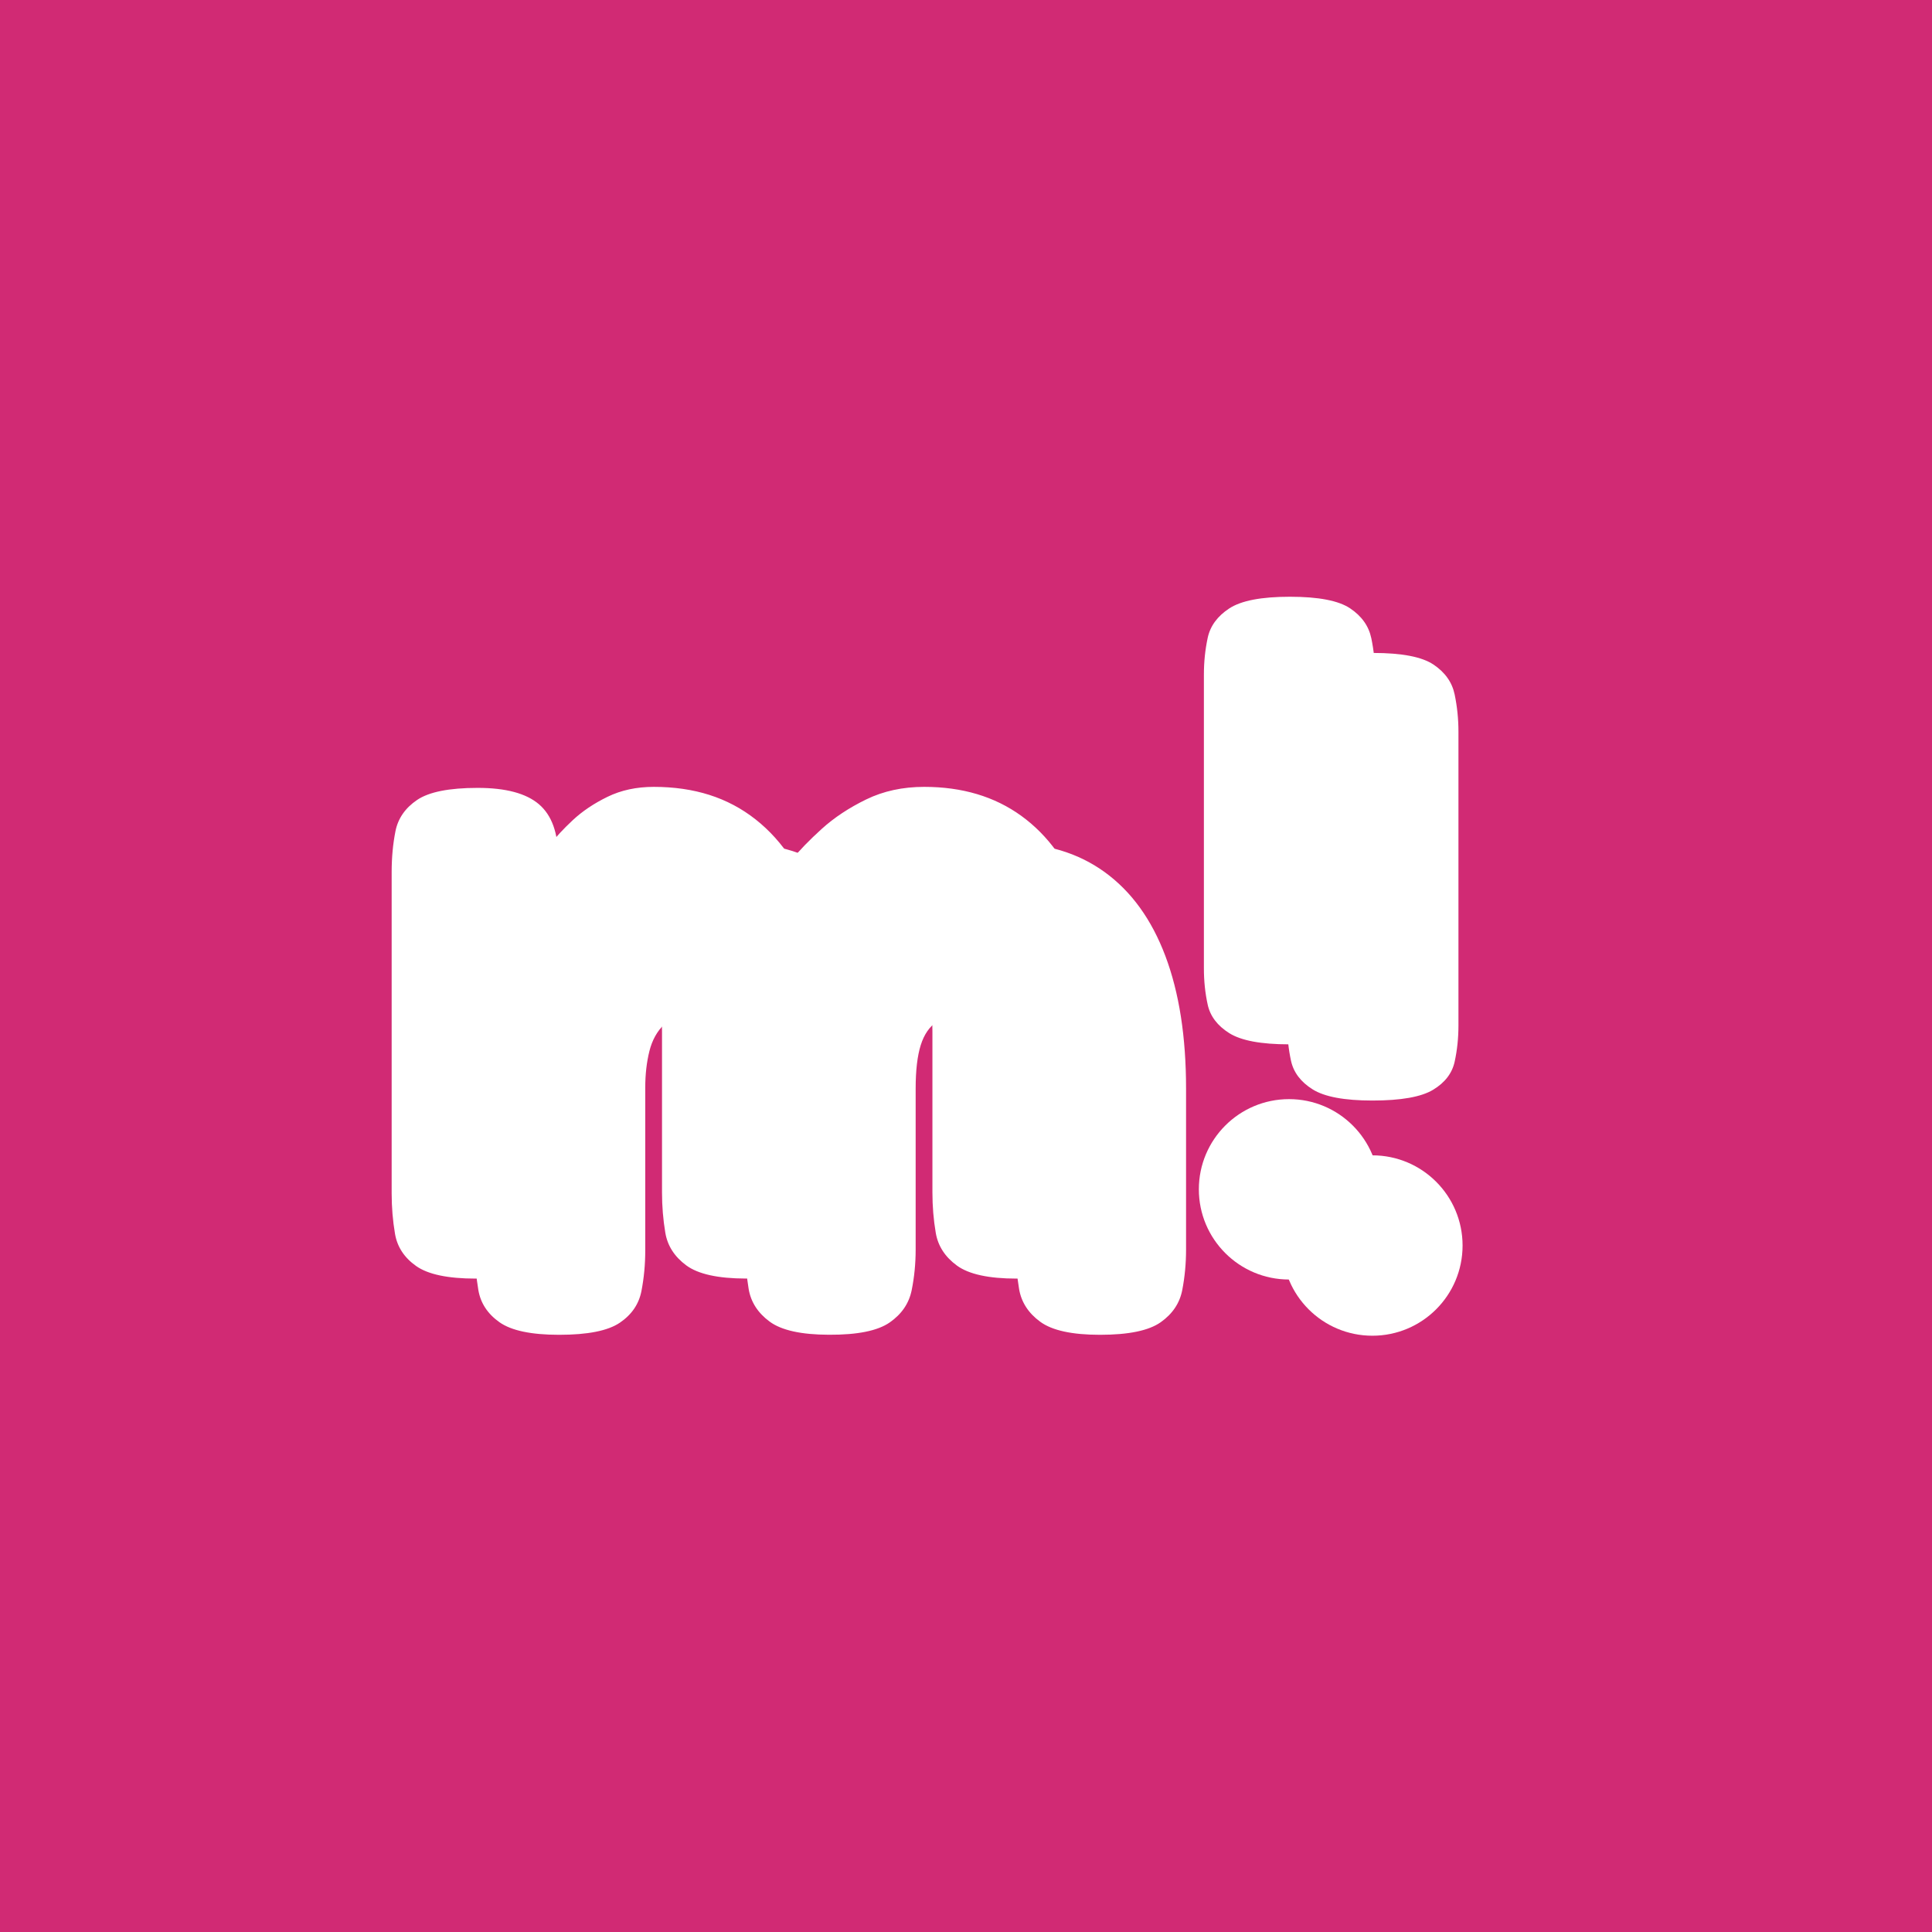
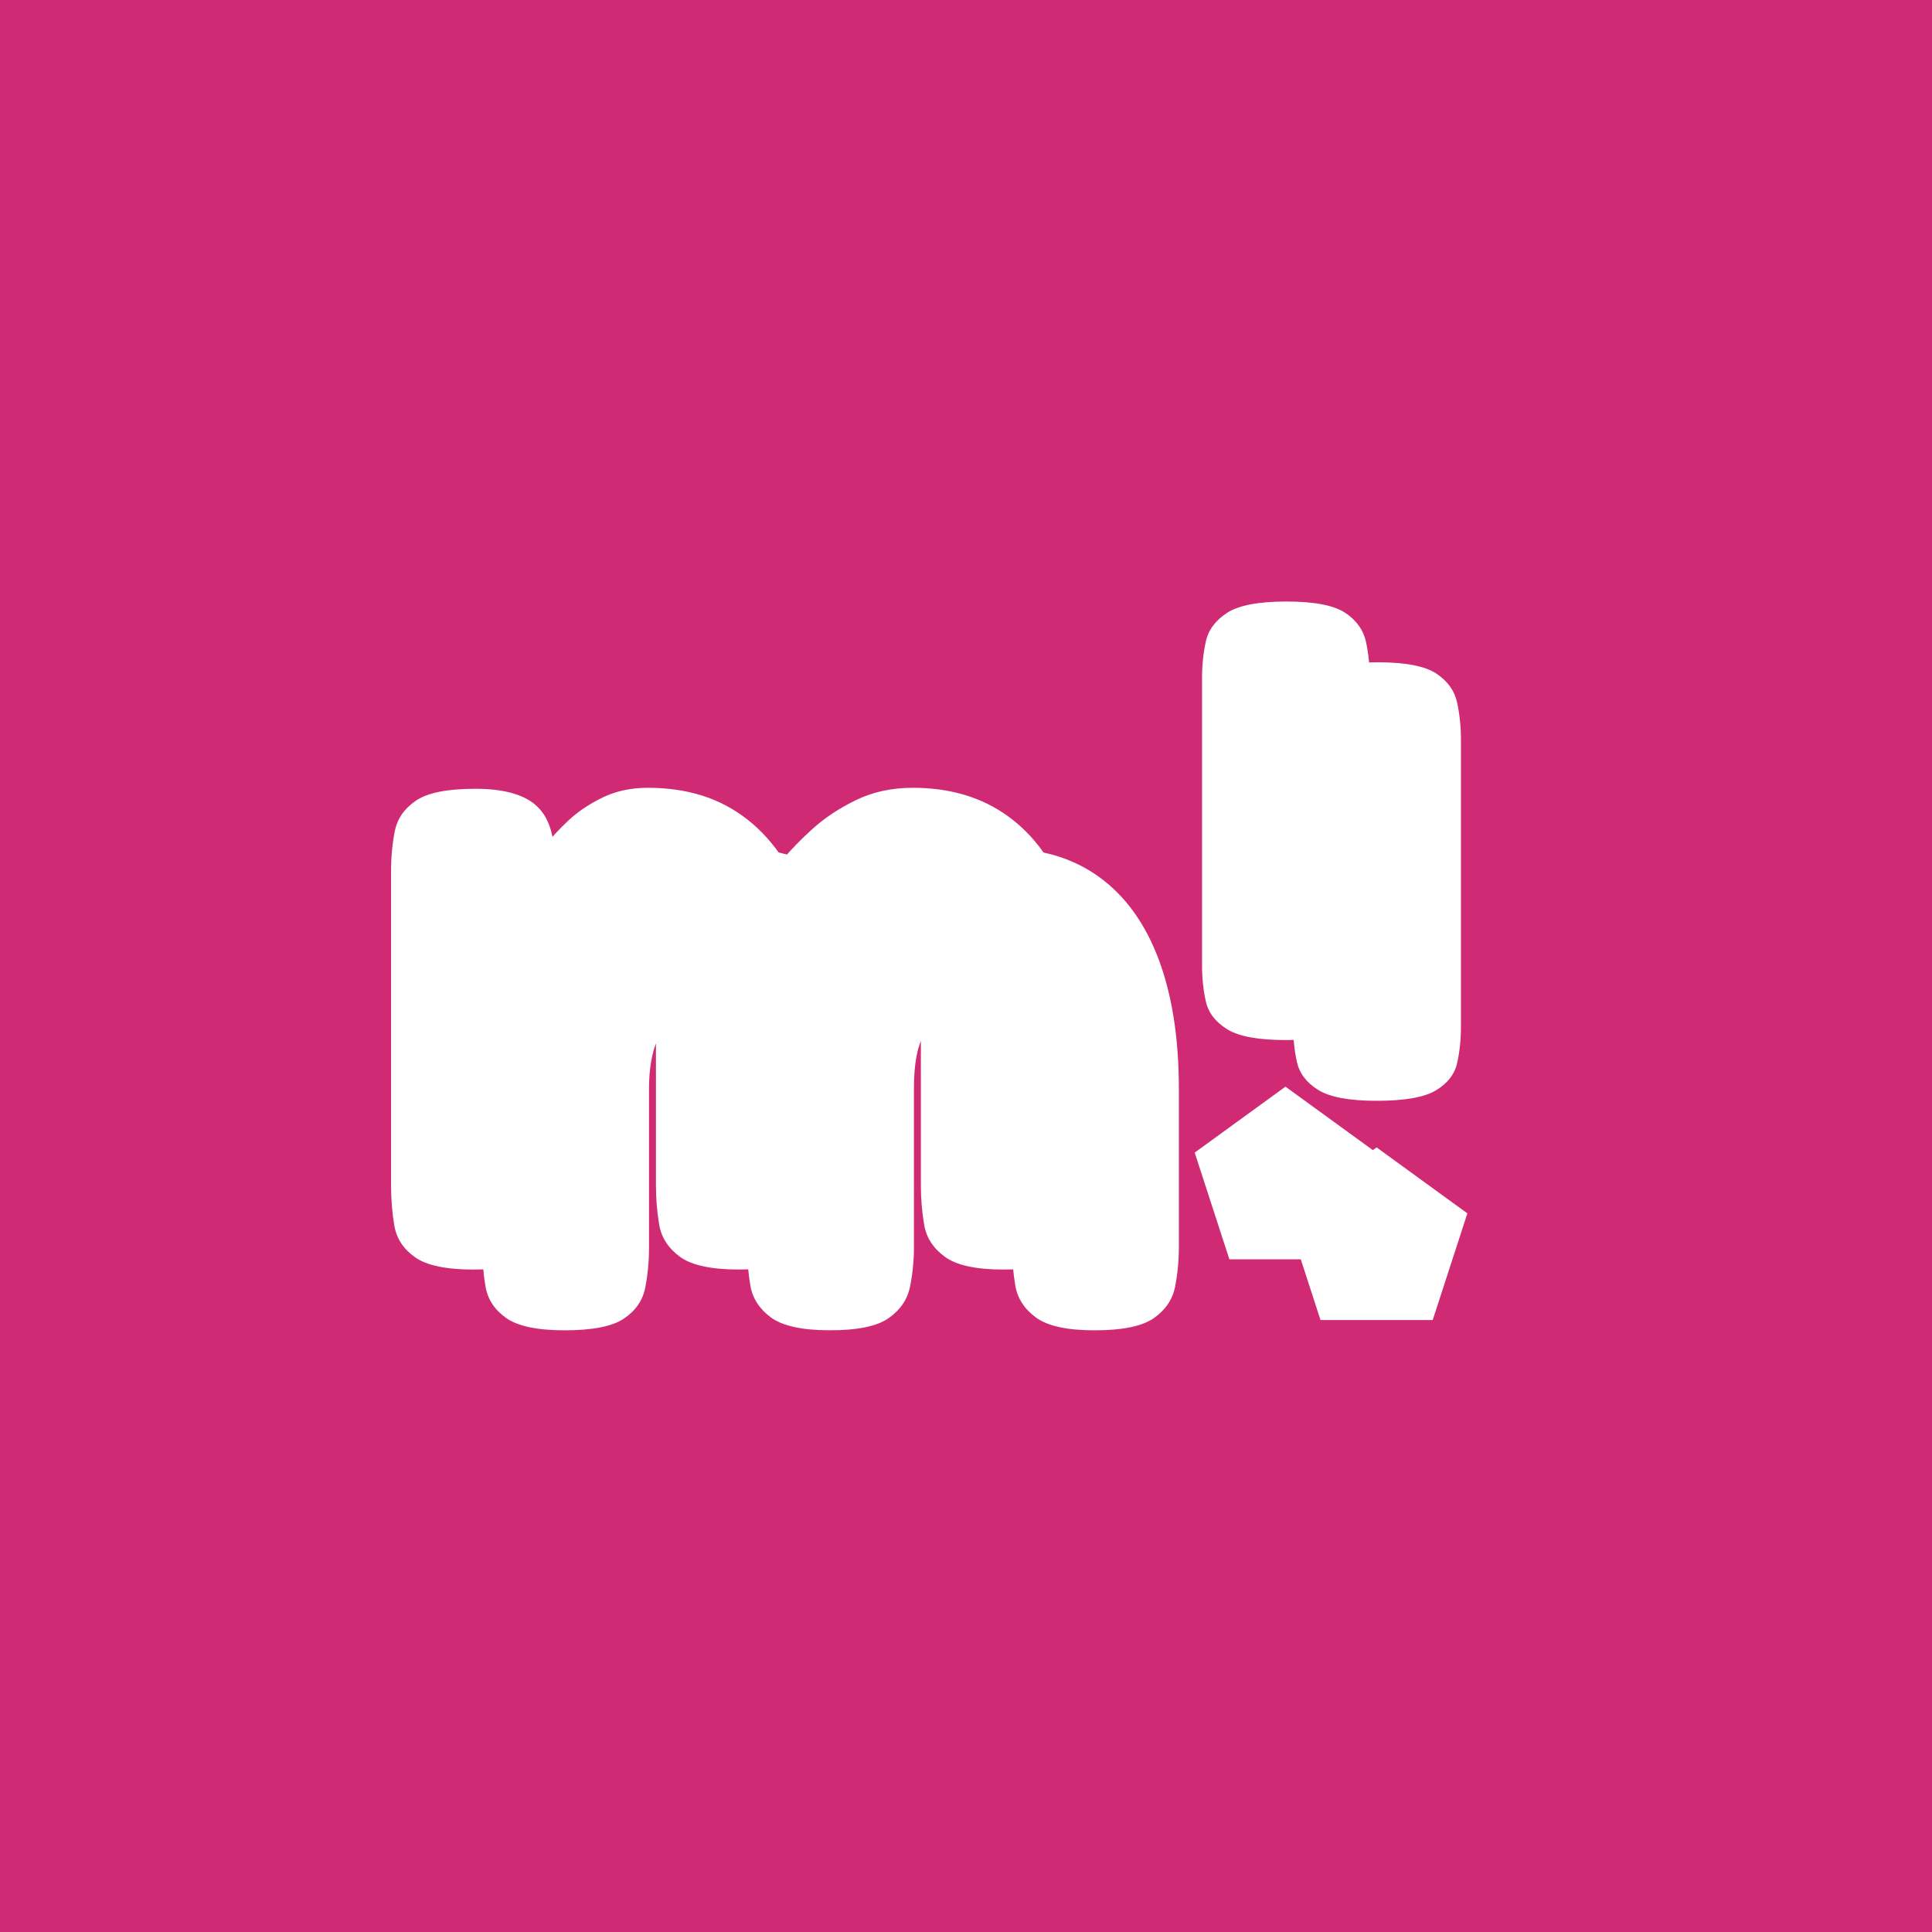
<svg xmlns="http://www.w3.org/2000/svg" viewBox="0 0 64 64" role="img" aria-label="mise !">
  <rect width="64" height="64" fill="#D12A74" />
-   <g transform="translate(12.00,17.20) scale(0.0321)">
-     <g transform="translate(86 58)" fill="#fff">
-       <path d="M117.20 783.65Q73.95 783.65 55.60 770.67Q37.25 757.70 33.80 737.42Q30.35 717.15 30.35 695.70L30.35 364.05Q30.35 341.70 34.27 321.95Q38.20 302.20 56.57 289.72Q74.95 277.25 119.15 277.25Q162.60 277.25 182.38 294.17Q202.15 311.10 202.15 348.85L186.00 347.10Q186.45 346.05 194.40 335.27Q202.35 324.50 217.18 310.62Q232.00 296.75 253.08 286.47Q274.15 276.20 300.85 276.20Q332.10 276.20 358.23 284.50Q384.35 292.80 405.88 309.75Q427.40 326.70 443.35 351.35Q454.95 337.00 474.17 319.57Q493.40 302.15 520.05 289.17Q546.70 276.20 579.90 276.20Q638.80 276.20 680.10 306.10Q721.40 336.00 742.77 392.65Q764.15 449.30 764.15 529.65L764.15 695.75Q764.15 717.20 760.22 737.47Q756.30 757.75 737.95 770.70Q719.60 783.65 675.35 783.65Q632.05 783.65 613.67 770.20Q595.30 756.75 591.85 736.47Q588.40 716.20 588.40 694.75L588.40 528.65Q588.40 503.30 582.55 486.65Q576.70 470.00 565.47 461.33Q554.25 452.65 537.05 452.65Q518.80 452.65 507.17 460.38Q495.55 468.10 490.33 484.75Q485.10 501.40 485.10 529.60L485.10 695.80Q485.10 717.35 480.98 737.67Q476.85 758.00 458.33 770.90Q439.80 783.80 395.70 783.60Q352.65 783.50 334.40 770.02Q316.15 756.55 312.75 736.30Q309.35 716.05 309.35 694.75L309.35 528.65Q309.35 503.30 303.97 486.18Q298.60 469.05 287.37 460.85Q276.15 452.65 258.00 452.65Q236.90 452.65 225.75 463.23Q214.60 473.80 210.33 490.93Q206.05 508.05 206.05 528.65L206.05 696.70Q206.05 718.15 202.13 738.42Q198.20 758.70 179.83 771.17Q161.45 783.65 117.20 783.65ZM956.45 541.90Q913.15 541.90 894.77 530.37Q876.40 518.85 872.47 500.95Q868.55 483.05 868.55 463.50L868.55 160.35Q868.55 140.80 872.47 122.43Q876.40 104.05 894.77 92.03Q913.15 80.00 957.35 80.00Q1001.60 80.00 1019.50 92.00Q1037.40 104.00 1041.33 122.85Q1045.25 141.70 1045.25 161.25L1045.25 464.35Q1045.25 483.90 1041.33 501.82Q1037.40 519.75 1019.05 530.82Q1000.70 541.90 956.45 541.90Z" />
-       <circle cx="956.425" cy="691.524" r="93.076" />
+   <g transform="translate(12.00,17.41) scale(0.03145)">
+     <g transform="translate(96 64)" fill="#fff">
+       <path d="M117.20 783.65Q73.95 783.65 55.60 770.67Q37.25 757.70 33.80 737.42Q30.35 717.15 30.35 695.70L30.35 364.05Q30.35 341.70 34.27 321.95Q38.20 302.20 56.57 289.72Q74.95 277.25 119.15 277.25Q162.60 277.25 182.38 294.17Q202.15 311.10 202.15 348.85L186.00 347.10Q186.45 346.05 194.40 335.27Q202.35 324.50 217.18 310.62Q232.00 296.75 253.08 286.47Q274.15 276.20 300.85 276.20Q332.10 276.20 358.23 284.50Q384.35 292.80 405.88 309.75Q427.40 326.70 443.35 351.35Q454.95 337.00 474.17 319.57Q493.40 302.15 520.05 289.17Q546.70 276.20 579.90 276.20Q638.80 276.20 680.10 306.10Q721.40 336.00 742.77 392.65Q764.15 449.30 764.15 529.65L764.15 695.75Q764.15 717.20 760.22 737.47Q756.30 757.75 737.95 770.70Q719.60 783.65 675.35 783.65Q632.05 783.65 613.67 770.20Q595.30 756.75 591.85 736.47Q588.40 716.20 588.40 694.75L588.40 528.65Q588.40 503.30 582.55 486.65Q576.70 470.00 565.47 461.33Q554.25 452.65 537.05 452.65Q518.80 452.65 507.17 460.38Q495.55 468.10 490.33 484.75Q485.10 501.40 485.10 529.60L485.10 695.80Q485.10 717.35 480.98 737.67Q476.85 758.00 458.33 770.90Q439.80 783.80 395.70 783.60Q352.65 783.50 334.40 770.02Q316.15 756.55 312.75 736.30Q309.35 716.05 309.35 694.75L309.35 528.65Q309.35 503.30 303.97 486.18Q298.60 469.05 287.37 460.85Q276.15 452.65 258.00 452.65Q236.90 452.65 225.75 463.23Q214.60 473.80 210.33 490.93Q206.05 508.05 206.05 528.65L206.05 696.70Q206.05 718.15 202.13 738.42Q198.20 758.70 179.83 771.17Q161.45 783.65 117.20 783.65ZM972.45 541.90Q929.15 541.90 910.77 530.37Q892.40 518.85 888.47 500.95Q884.55 483.05 884.55 463.50L884.55 160.35Q884.55 140.80 888.47 122.43Q892.40 104.05 910.77 92.03Q929.15 80.00 973.35 80.00Q1017.60 80.00 1035.50 92.00Q1053.40 104.00 1057.33 122.85Q1061.25 141.70 1061.25 161.25L1061.25 464.35Q1061.25 483.90 1057.33 501.82Q1053.40 519.75 1035.05 530.82Q1016.70 541.90 972.45 541.90Z" />
+       <polygon points="972.43,591.00 1068.03,660.46 1031.51,772.85 913.34,772.85 876.82,660.46" />
    </g>
-     <path fill="#fff" d="M117.20 783.65Q73.95 783.65 55.60 770.67Q37.25 757.70 33.80 737.42Q30.35 717.15 30.35 695.70L30.35 364.05Q30.35 341.70 34.27 321.95Q38.20 302.20 56.57 289.72Q74.95 277.25 119.15 277.25Q162.60 277.25 182.38 294.17Q202.15 311.10 202.15 348.85L186.00 347.10Q186.45 346.05 194.40 335.27Q202.35 324.50 217.18 310.62Q232.00 296.75 253.08 286.47Q274.15 276.20 300.85 276.20Q332.10 276.20 358.23 284.50Q384.35 292.80 405.88 309.75Q427.40 326.70 443.35 351.35Q454.95 337.00 474.17 319.57Q493.40 302.15 520.05 289.17Q546.70 276.20 579.90 276.20Q638.80 276.20 680.10 306.10Q721.40 336.00 742.77 392.65Q764.15 449.30 764.15 529.65L764.15 695.75Q764.15 717.20 760.22 737.47Q756.30 757.75 737.95 770.70Q719.60 783.65 675.35 783.65Q632.05 783.65 613.67 770.20Q595.30 756.75 591.85 736.47Q588.40 716.20 588.40 694.75L588.40 528.65Q588.40 503.30 582.55 486.65Q576.70 470.00 565.47 461.33Q554.25 452.65 537.05 452.65Q518.80 452.65 507.17 460.38Q495.55 468.10 490.33 484.75Q485.10 501.40 485.10 529.60L485.10 695.80Q485.10 717.35 480.98 737.67Q476.85 758.00 458.33 770.90Q439.80 783.80 395.70 783.60Q352.65 783.50 334.40 770.02Q316.15 756.55 312.75 736.30Q309.35 716.05 309.35 694.75L309.35 528.65Q309.35 503.30 303.97 486.18Q298.60 469.05 287.37 460.85Q276.15 452.65 258.00 452.65Q236.90 452.65 225.75 463.23Q214.60 473.80 210.33 490.93Q206.05 508.05 206.05 528.65L206.05 696.70Q206.05 718.15 202.13 738.42Q198.20 758.70 179.83 771.17Q161.45 783.65 117.20 783.65ZM956.45 541.90Q913.15 541.90 894.77 530.37Q876.40 518.85 872.47 500.95Q868.55 483.05 868.55 463.50L868.55 160.35Q868.55 140.80 872.47 122.43Q876.40 104.05 894.77 92.03Q913.15 80.00 957.35 80.00Q1001.60 80.00 1019.50 92.00Q1037.40 104.00 1041.33 122.85Q1045.25 141.70 1045.25 161.25L1045.25 464.35Q1045.25 483.90 1041.33 501.82Q1037.40 519.75 1019.05 530.82Q1000.70 541.90 956.45 541.90Z" />
-     <circle fill="#fff" cx="956.425" cy="691.524" r="93.076" />
+     <path fill="#fff" d="M117.20 783.65Q73.95 783.65 55.60 770.67Q37.25 757.70 33.80 737.42Q30.35 717.15 30.35 695.70L30.35 364.05Q30.35 341.70 34.27 321.95Q38.20 302.20 56.57 289.72Q74.95 277.25 119.15 277.25Q162.60 277.25 182.38 294.17Q202.15 311.10 202.15 348.85L186.00 347.10Q186.45 346.05 194.40 335.27Q202.35 324.50 217.18 310.62Q232.00 296.75 253.08 286.47Q274.15 276.20 300.85 276.20Q332.10 276.20 358.23 284.50Q384.35 292.80 405.88 309.75Q427.40 326.70 443.35 351.35Q454.95 337.00 474.17 319.57Q493.40 302.15 520.05 289.17Q546.70 276.20 579.90 276.20Q638.80 276.20 680.10 306.10Q721.40 336.00 742.77 392.65Q764.15 449.30 764.15 529.65L764.15 695.75Q764.15 717.20 760.22 737.47Q756.30 757.75 737.95 770.70Q719.60 783.65 675.35 783.65Q632.05 783.65 613.67 770.20Q595.30 756.75 591.85 736.47Q588.40 716.20 588.40 694.75L588.40 528.65Q588.40 503.30 582.55 486.65Q576.70 470.00 565.47 461.33Q554.25 452.65 537.05 452.65Q518.80 452.65 507.17 460.38Q495.55 468.10 490.33 484.75Q485.10 501.40 485.10 529.60L485.10 695.80Q485.10 717.35 480.98 737.67Q476.85 758.00 458.33 770.90Q439.80 783.80 395.70 783.60Q352.65 783.50 334.40 770.02Q316.15 756.55 312.75 736.30Q309.35 716.05 309.35 694.75L309.35 528.65Q309.35 503.30 303.97 486.18Q298.60 469.05 287.37 460.85Q276.15 452.65 258.00 452.65Q236.90 452.65 225.75 463.23Q214.60 473.80 210.33 490.93Q206.05 508.05 206.05 528.65L206.05 696.70Q206.05 718.15 202.13 738.42Q198.20 758.70 179.83 771.17Q161.45 783.65 117.20 783.65ZM972.45 541.90Q929.15 541.90 910.77 530.37Q892.40 518.85 888.47 500.95Q884.55 483.05 884.55 463.50L884.55 160.35Q884.55 140.80 888.47 122.43Q892.40 104.05 910.77 92.03Q929.15 80.00 973.35 80.00Q1017.60 80.00 1035.50 92.00Q1053.40 104.00 1057.33 122.85Q1061.25 141.70 1061.25 161.25L1061.25 464.35Q1061.25 483.90 1057.33 501.82Q1053.40 519.75 1035.05 530.82Q1016.70 541.90 972.45 541.90Z" />
+     <polygon fill="#fff" points="972.43,591.00 1068.03,660.46 1031.51,772.85 913.34,772.85 876.82,660.46" />
  </g>
</svg>
